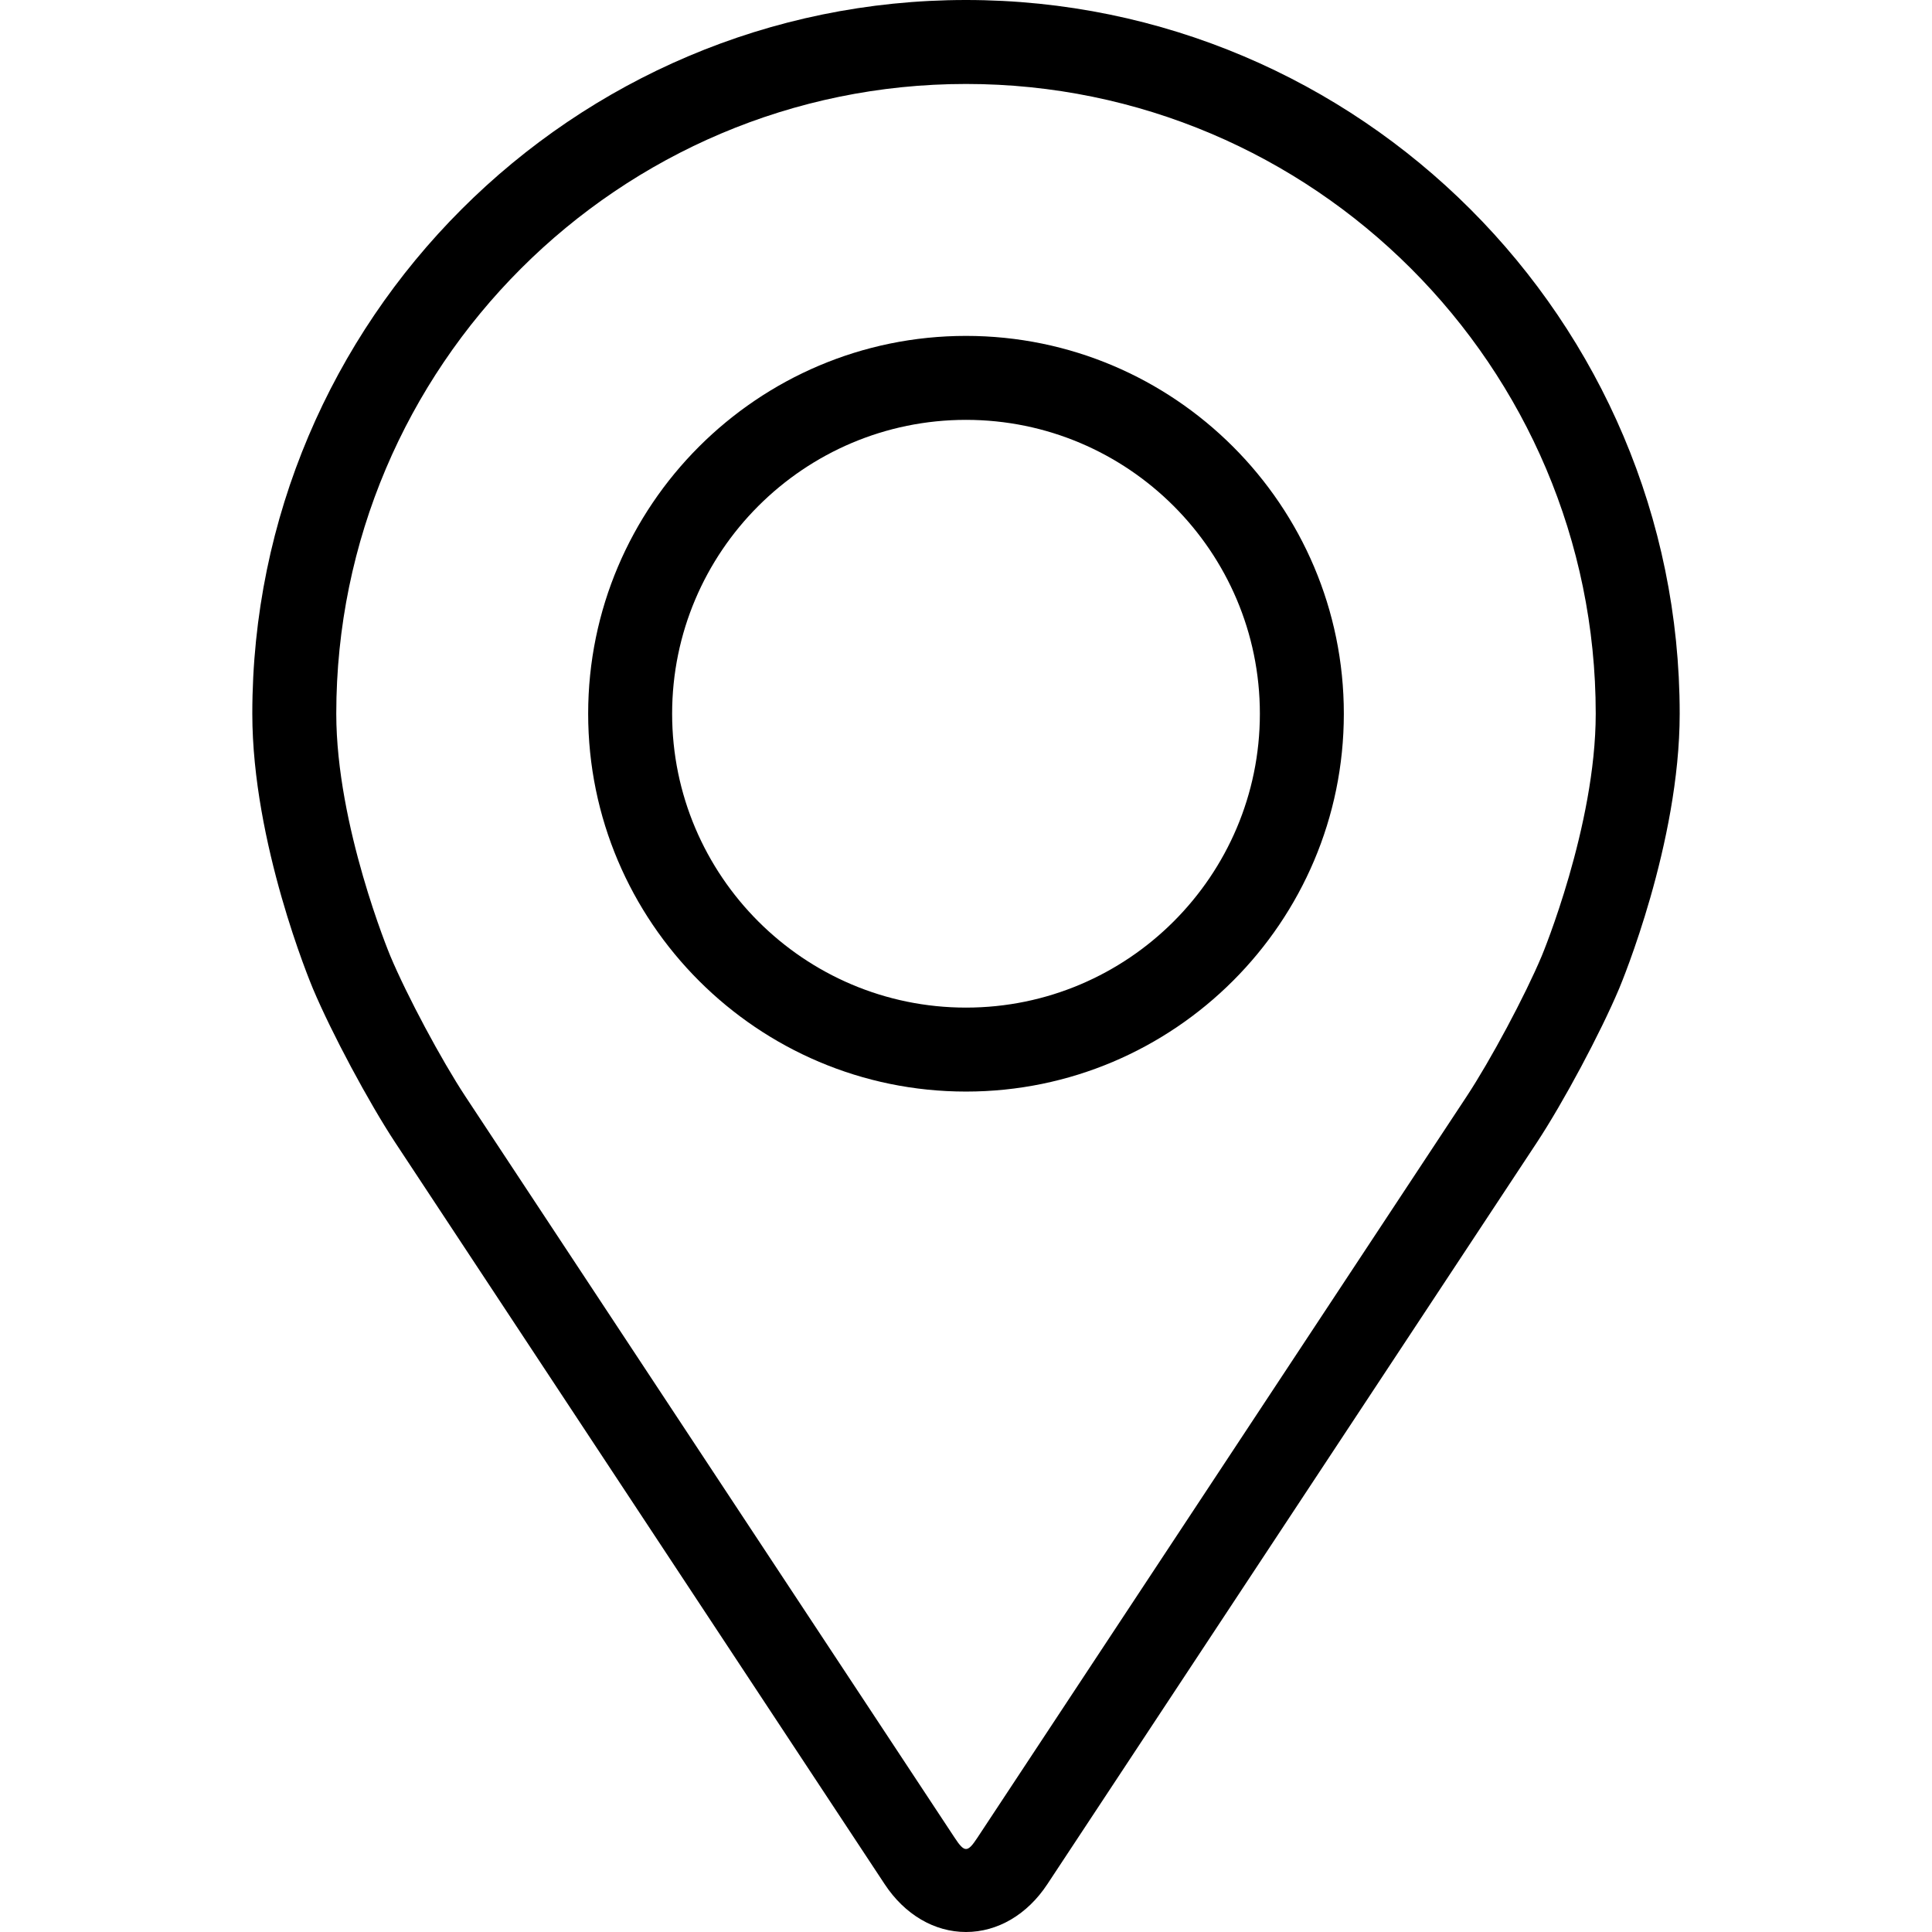
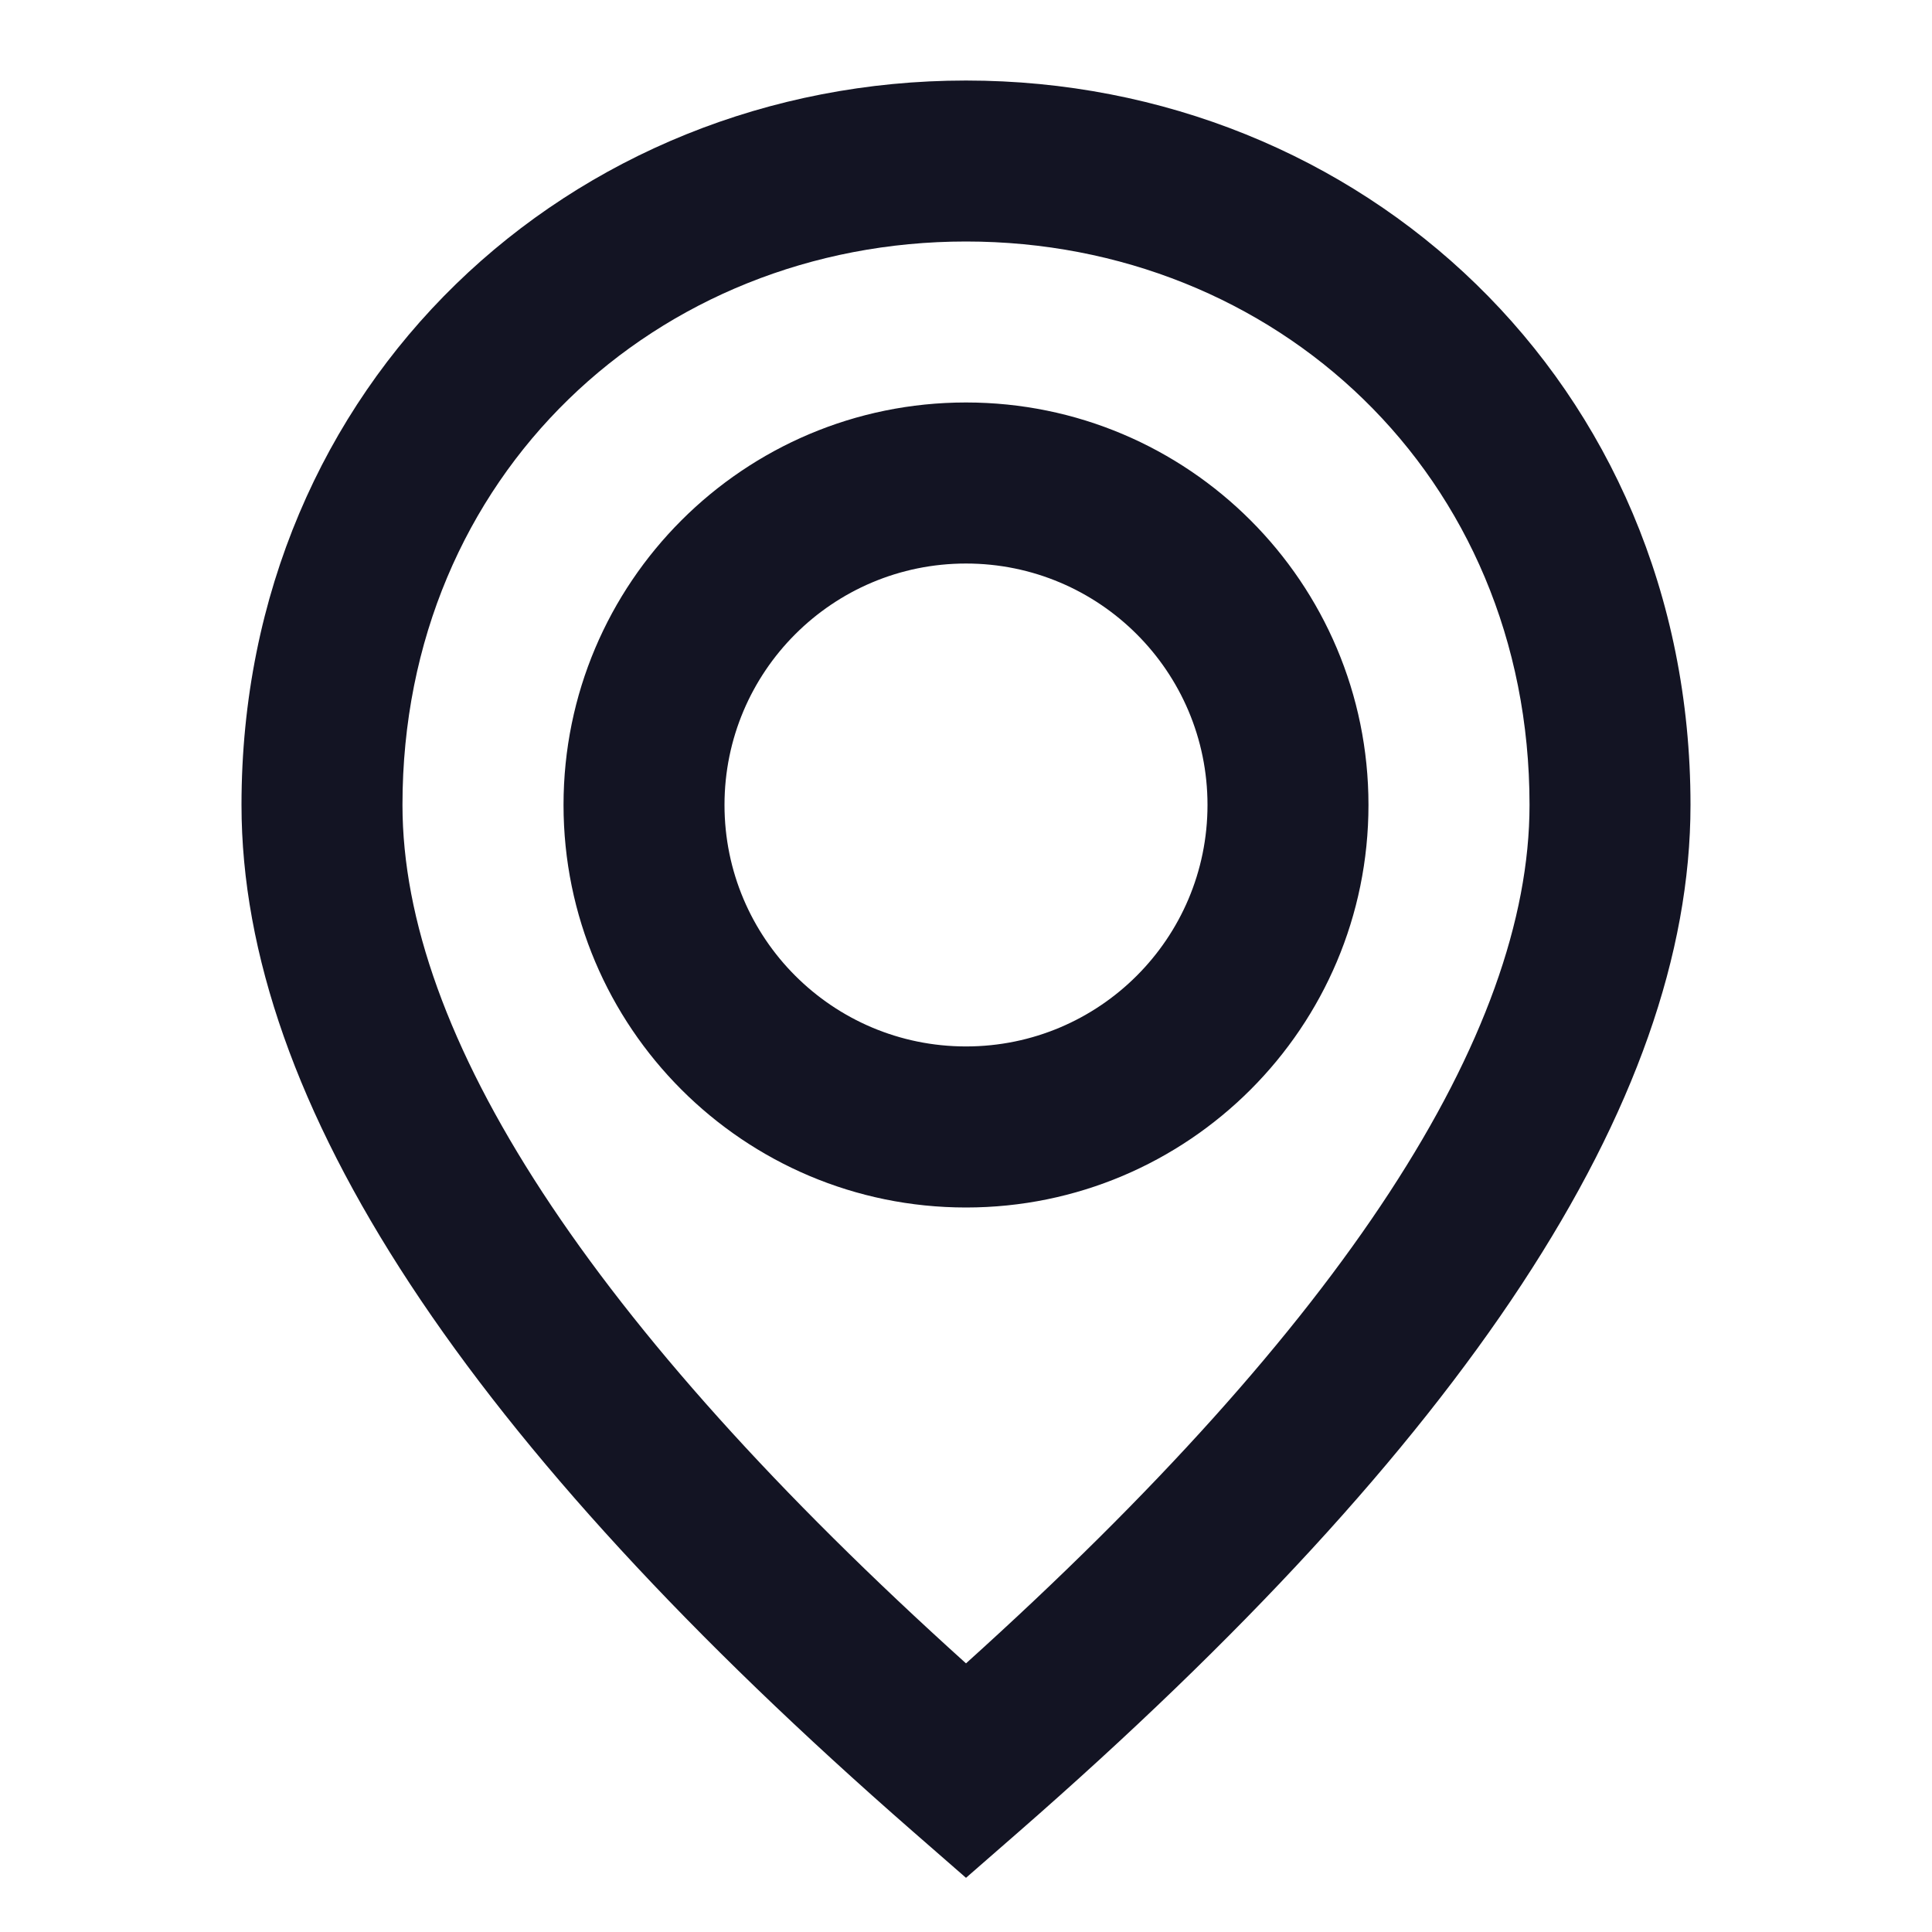
- <svg xmlns="http://www.w3.org/2000/svg" version="1.1" id="Capa_1" x="0px" y="0px" viewBox="0 0 368.16 368.16" style="enable-background:new 0 0 368.16 368.16;" xml:space="preserve">
-   <g>
-     <g>
-       <g>
-         <path d="M184.08,0c-74.992,0-136,61.008-136,136c0,24.688,11.072,51.24,11.536,52.36c3.576,8.488,10.632,21.672,15.72,29.4     l93.248,141.288c3.816,5.792,9.464,9.112,15.496,9.112s11.68-3.32,15.496-9.104l93.256-141.296     c5.096-7.728,12.144-20.912,15.72-29.4c0.464-1.112,11.528-27.664,11.528-52.36C320.08,61.008,259.072,0,184.08,0z      M293.8,182.152c-3.192,7.608-9.76,19.872-14.328,26.8l-93.256,141.296c-1.84,2.792-2.424,2.792-4.264,0L88.696,208.952     c-4.568-6.928-11.136-19.2-14.328-26.808C74.232,181.816,64.08,157.376,64.08,136c0-66.168,53.832-120,120-120     c66.168,0,120,53.832,120,120C304.08,157.408,293.904,181.912,293.8,182.152z" />
-         <path d="M184.08,64.008c-39.704,0-72,32.304-72,72c0,39.696,32.296,72,72,72c39.704,0,72-32.304,72-72     C256.08,96.312,223.784,64.008,184.08,64.008z M184.08,192.008c-30.872,0-56-25.12-56-56s25.128-56,56-56s56,25.12,56,56     S214.952,192.008,184.08,192.008z" />
-       </g>
-     </g>
-   </g>
-   <g>
- </g>
-   <g>
- </g>
-   <g>
- </g>
-   <g>
- </g>
-   <g>
- </g>
-   <g>
- </g>
-   <g>
- </g>
-   <g>
- </g>
-   <g>
- </g>
-   <g>
- </g>
-   <g>
- </g>
-   <g>
- </g>
-   <g>
- </g>
-   <g>
- </g>
-   <g>
- </g>
+ <svg xmlns="http://www.w3.org/2000/svg" width="22" height="22" viewBox="0 0 22 22" fill="none">
+   <path fill-rule="evenodd" clip-rule="evenodd" d="M11 21.383L11.603 20.857C16.673 16.43 19.25 12.564 19.25 9.166C19.25 4.355 15.494 0.917 11 0.917C6.506 0.917 2.75 4.355 2.75 9.166C2.75 12.564 5.327 16.43 10.397 20.857L11 21.383ZM11 18.941C6.698 15.064 4.583 11.778 4.583 9.166C4.583 5.405 7.484 2.75 11 2.75C14.516 2.75 17.417 5.405 17.417 9.166C17.417 11.778 15.302 15.064 11 18.941ZM11 4.583C13.531 4.583 15.583 6.635 15.583 9.166C15.583 11.698 13.531 13.75 11 13.75C8.469 13.75 6.417 11.698 6.417 9.166C6.417 6.635 8.469 4.583 11 4.583ZM8.25 9.166C8.25 7.648 9.481 6.417 11 6.417C12.519 6.417 13.75 7.648 13.75 9.166C13.75 10.685 12.519 11.916 11 11.916C9.481 11.916 8.25 10.685 8.25 9.166Z" fill="#131423" />
</svg>
